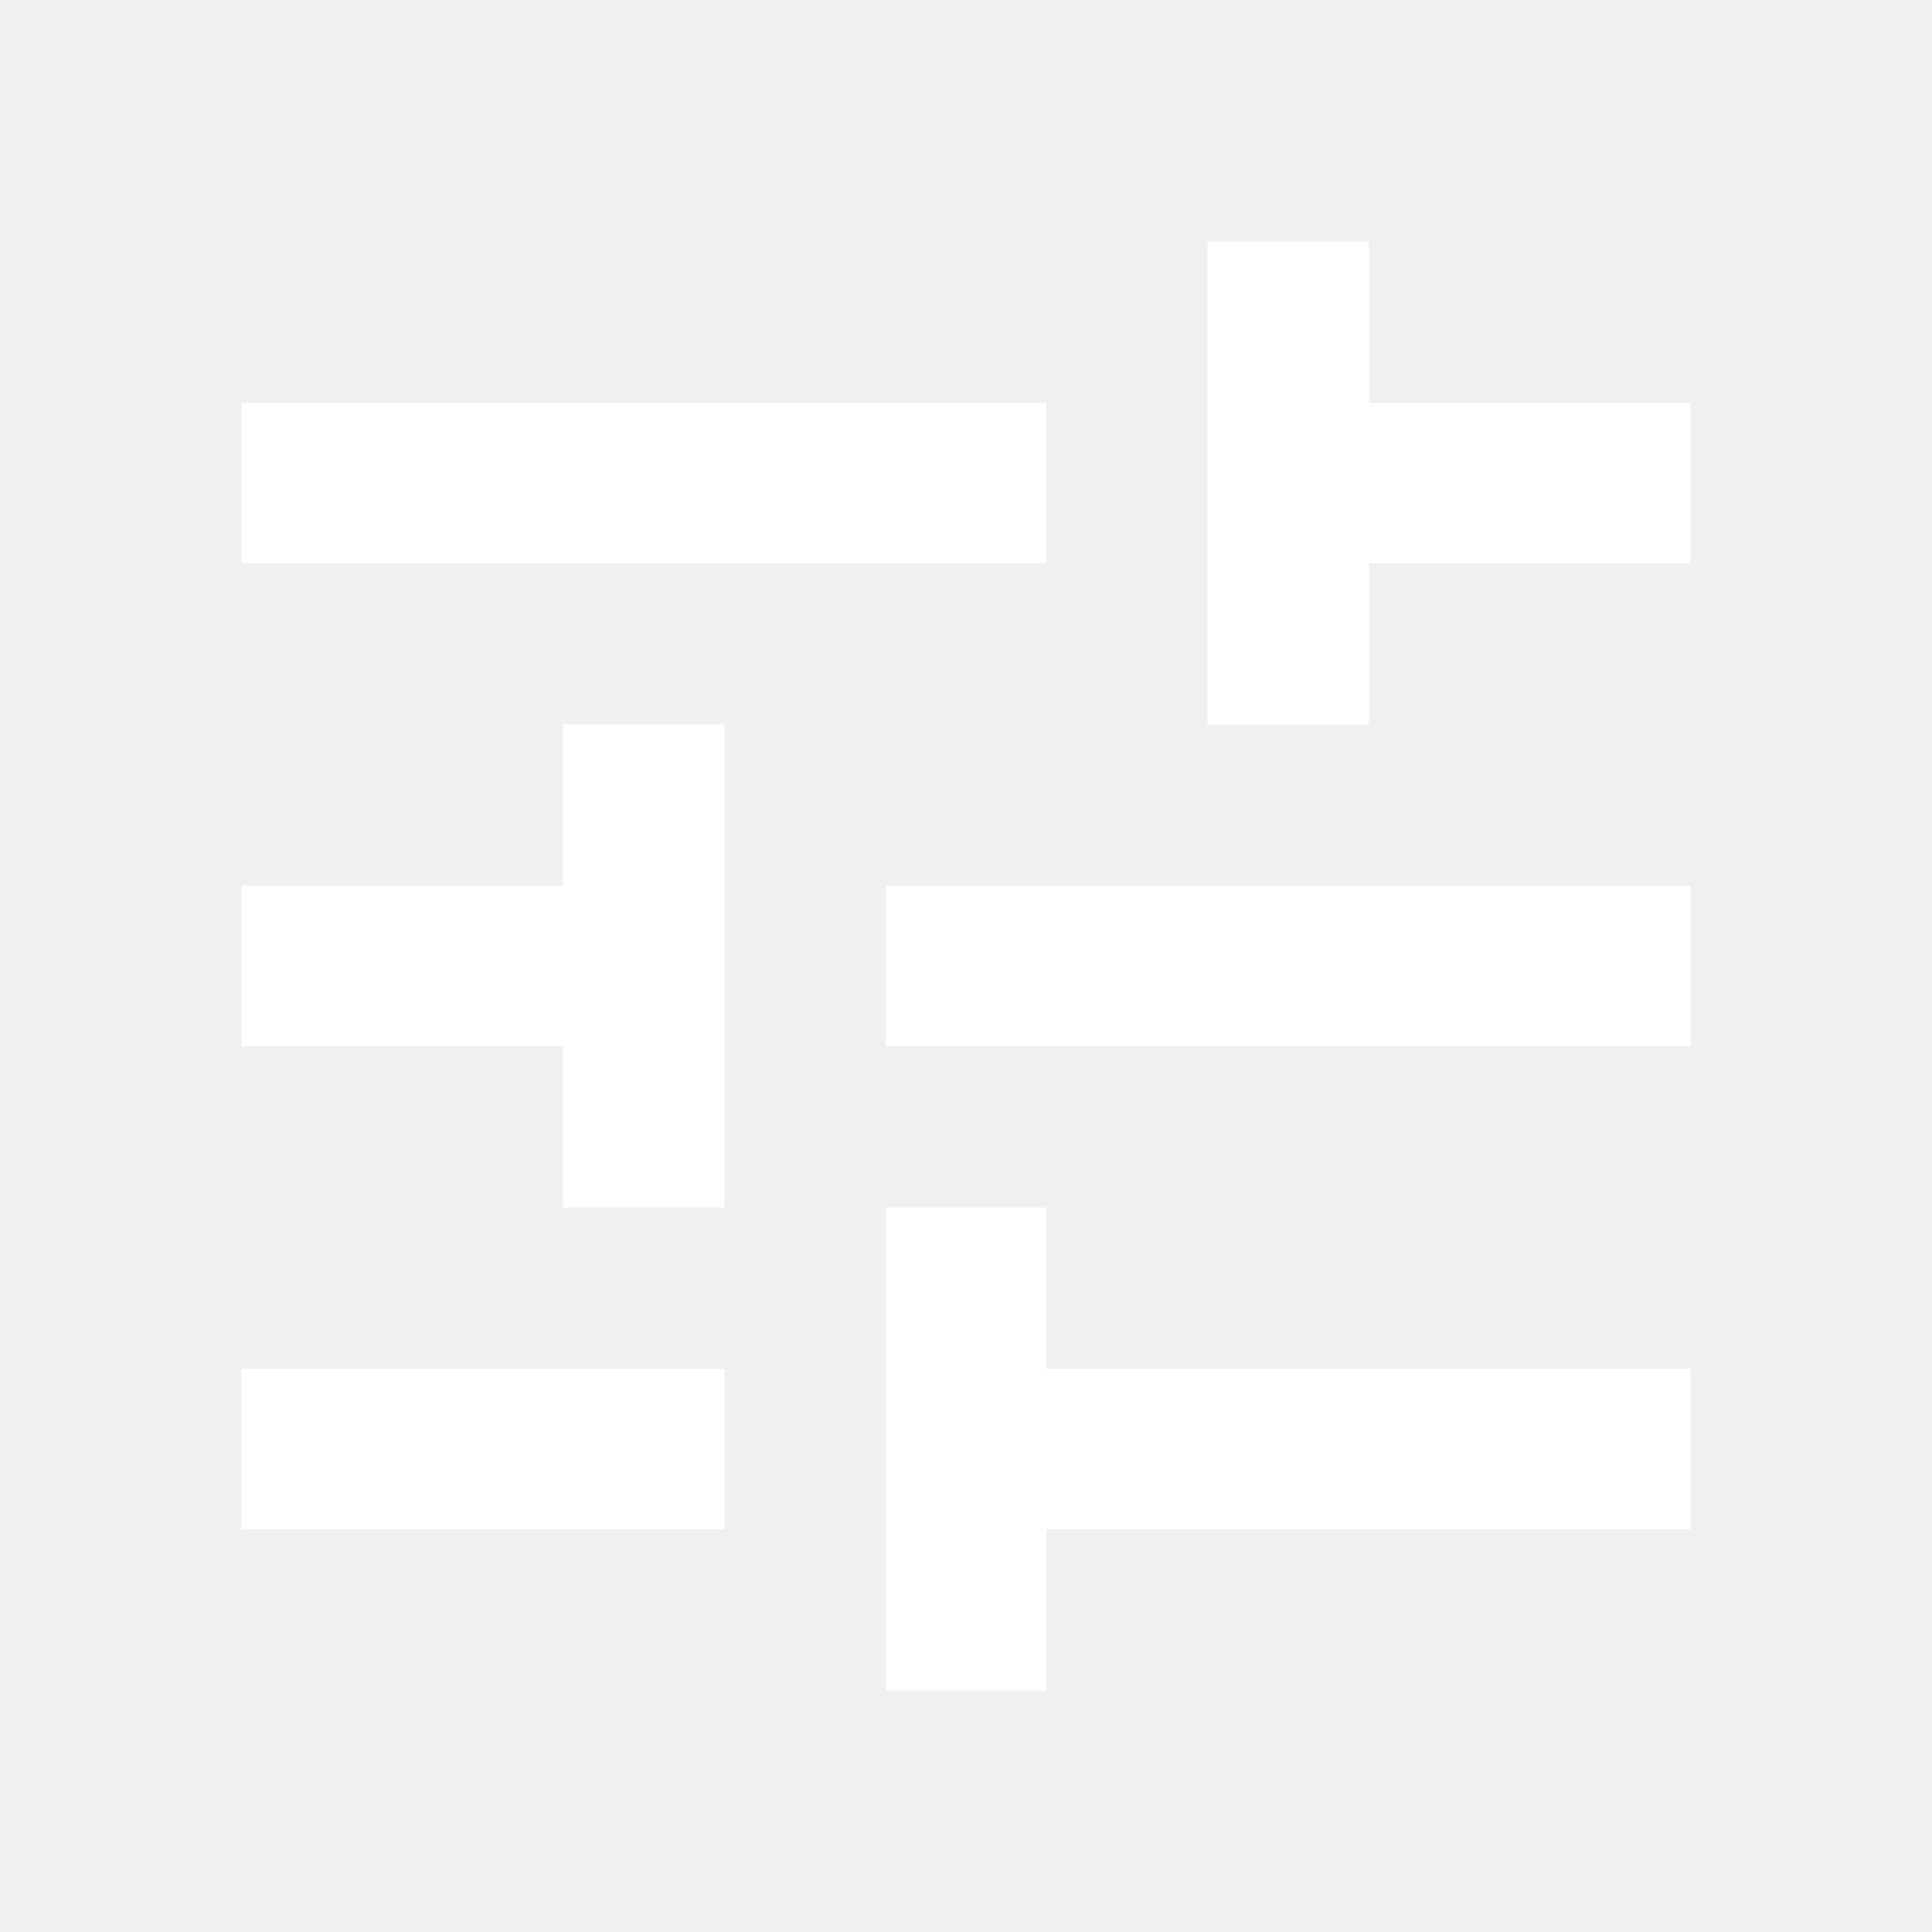
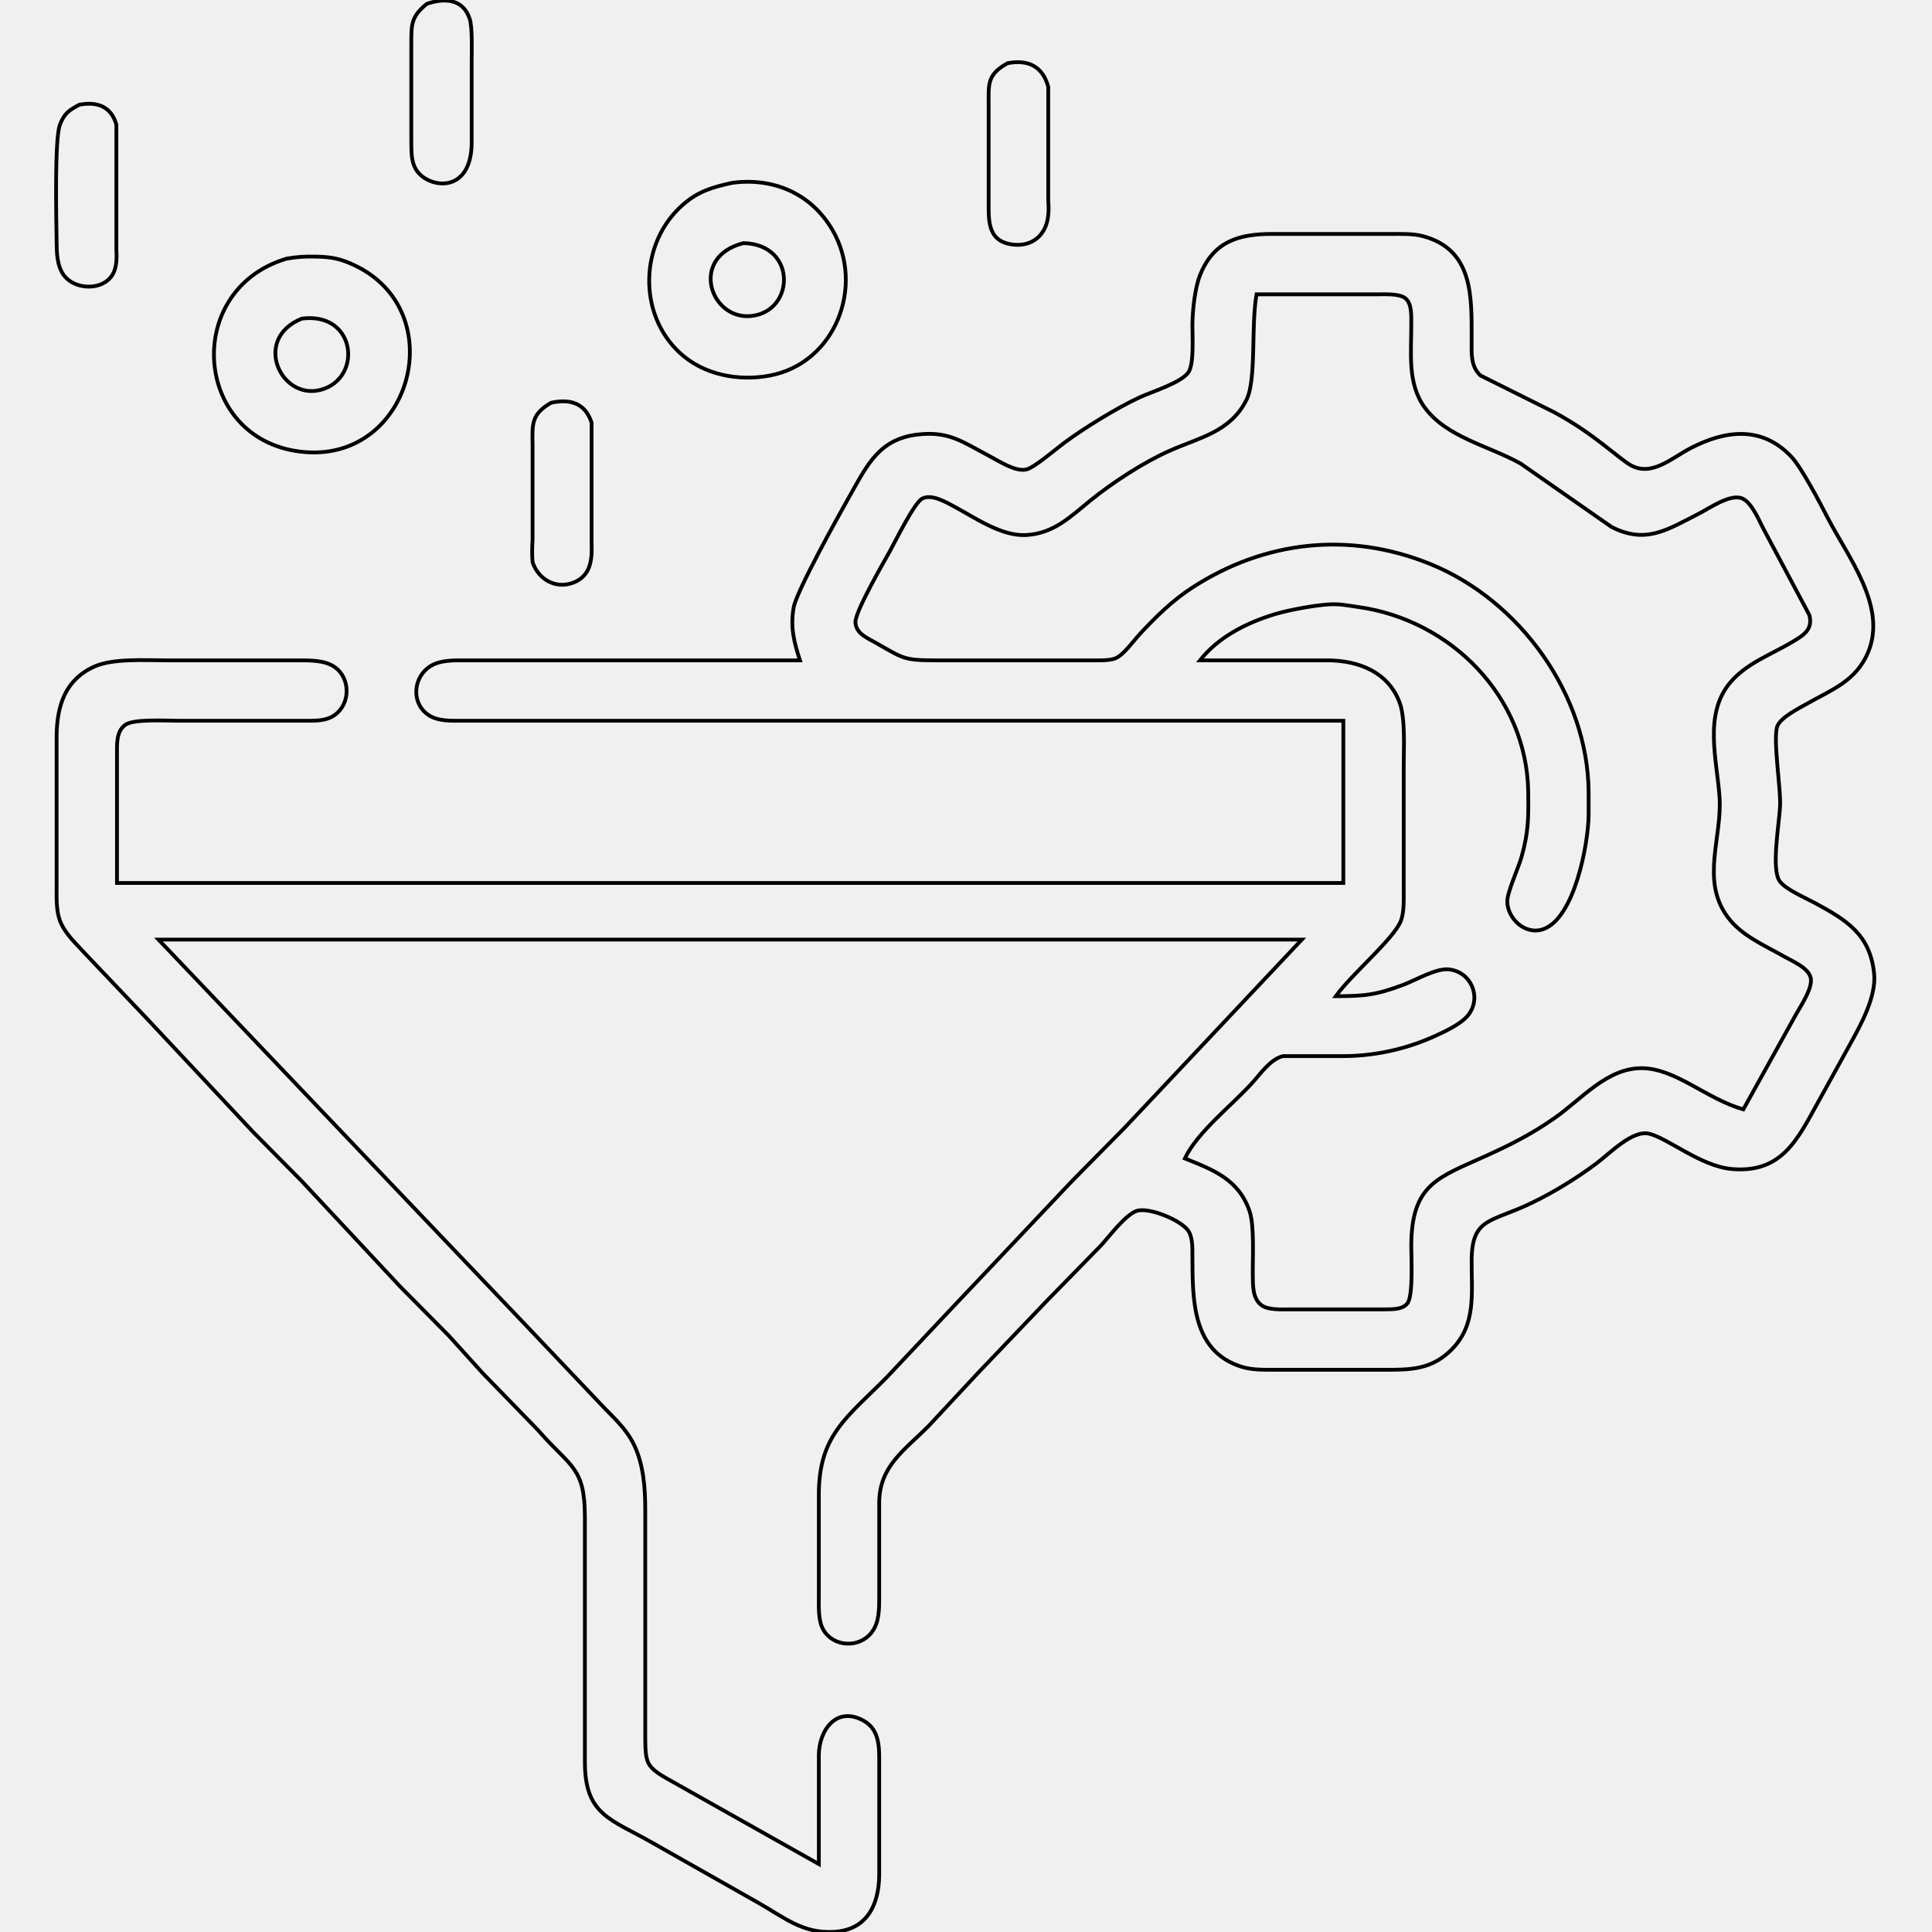
- <svg xmlns="http://www.w3.org/2000/svg" height="48px" viewBox="0 0 24 24" width="48px" fill="#FFFFFF">
-   <path d="M0 0h24v24H0V0z" fill="none" />
-   <path d="M3 17v2h6v-2H3zM3 5v2h10V5H3zm10 16v-2h8v-2h-8v-2h-2v6h2zM7 9v2H3v2h4v2h2V9H7zm14 4v-2H11v2h10zm-6-4h2V7h4V5h-4V3h-2v6z" />
+ <svg xmlns="http://www.w3.org/2000/svg" width="135.45mm" height="135.45mm" viewBox="0 0 512 512">
+   <path id="filter-icon" fill="none" stroke="black" stroke-width="1" d="M 113.11,1.02            C 117.71,-0.57 122.75,-0.41 124.49,5.04              125.21,7.29 125.00,13.36 125.00,16.00              125.00,16.00 125.00,38.00 125.00,38.00              124.82,51.18 114.26,49.99 110.74,45.61              108.98,43.42 109.04,40.66 109.00,38.00              109.00,38.00 109.00,12.00 109.00,12.00              109.03,6.71 108.75,4.55 113.11,1.02 Z            M 267.02,16.75            C 272.29,15.74 276.29,17.42 277.80,23.02              277.80,23.02 277.80,53.00 277.80,53.00              277.97,55.23 277.96,57.87 277.11,59.96              275.55,63.78 272.00,65.38 268.02,64.76              261.53,63.75 262.01,58.08 262.00,53.00              262.00,53.00 262.00,28.00 262.00,28.00              262.01,22.23 261.51,19.82 267.02,16.75 Z            M 21.02,27.75            C 25.55,26.90 29.40,28.03 30.84,33.02              30.84,33.02 30.84,66.00 30.84,66.00              30.96,68.56 31.02,71.50 29.26,73.57              26.24,77.12 19.48,76.58 16.85,72.85              15.07,70.32 15.04,66.96 15.00,64.00              14.94,58.53 14.41,36.77 15.89,33.02              17.10,29.94 18.30,29.25 21.02,27.75 Z            M 194.00,48.46            C 204.92,46.99 214.99,51.26 220.64,61.00              229.24,75.82 221.40,96.24 204.00,99.53              195.73,101.10 186.48,99.35 180.18,93.53              168.85,83.07 169.55,64.18 181.02,54.21              185.12,50.64 188.85,49.61 194.00,48.46 Z            M 212.00,175.00            C 210.41,170.11 209.40,166.22 210.33,161.00              211.12,156.55 222.48,136.21 225.42,131.00              229.84,123.19 233.03,116.42 243.00,115.18              251.41,114.14 255.00,117.08 262.00,120.75              264.61,122.11 269.10,125.12 272.00,124.41              274.17,123.88 279.81,119.00 282.00,117.38              287.23,113.48 296.09,108.03 302.00,105.31              305.26,103.80 313.19,101.39 314.98,98.61              316.49,96.26 315.97,89.02 316.00,86.00              316.05,82.27 316.63,76.45 317.99,73.00              321.53,64.01 328.22,62.01 337.00,62.00              337.00,62.00 369.00,62.00 369.00,62.00              371.53,62.00 374.56,61.92 377.00,62.56              390.63,66.13 389.98,78.95 390.00,90.00              390.01,93.39 389.62,96.94 392.31,99.49              392.31,99.49 412.00,109.31 412.00,109.31              422.45,114.98 428.54,121.14 432.00,123.19              437.62,126.51 442.99,121.38 448.00,118.78              457.29,113.96 466.94,112.75 474.79,121.10              477.36,123.84 482.34,133.28 484.24,137.00              489.66,147.58 500.28,160.71 495.01,173.00              491.80,180.49 485.49,182.75 479.00,186.42              476.73,187.71 472.28,189.91 471.11,192.21              469.62,195.13 472.12,209.69 471.71,214.00              471.52,218.16 469.29,230.61 471.71,233.61              473.24,235.71 478.49,237.95 481.00,239.31              489.36,243.84 495.60,247.63 496.66,258.00              497.29,264.17 493.07,271.71 490.14,277.00              490.14,277.00 481.86,292.00 481.86,292.00              476.42,301.81 472.32,310.94 459.00,309.81              450.81,309.12 441.98,301.61 437.00,300.44              432.57,299.40 426.51,305.76 423.00,308.37              417.65,312.35 412.00,315.82 406.00,318.74              395.17,324.02 390.08,322.52 390.00,334.00              389.94,342.52 391.33,351.02 384.67,357.67              380.03,362.31 375.19,362.97 369.00,363.00              369.00,363.00 338.00,363.00 338.00,363.00              335.01,363.00 331.89,363.10 329.00,362.20              315.80,358.06 316.07,344.20 316.00,333.00              315.99,330.90 316.12,328.11 314.98,326.27              313.21,323.42 304.17,319.65 301.00,320.99              298.04,322.23 294.09,327.51 291.83,330.00              291.83,330.00 277.17,345.00 277.17,345.00              277.17,345.00 259.04,364.00 259.04,364.00              259.04,364.00 246.00,378.00 246.00,378.00              239.66,384.34 233.16,388.49 233.00,398.00              233.00,398.00 233.00,423.00 233.00,423.00              232.98,426.27 233.10,429.88 230.99,432.61              227.73,436.83 220.87,436.56 218.17,431.87              216.79,429.46 217.00,425.73 217.00,423.00              217.00,423.00 217.00,396.00 217.00,396.00              217.02,380.24 224.55,375.57 235.00,365.00              235.00,365.00 251.00,348.00 251.00,348.00              251.00,348.00 284.09,313.00 284.09,313.00              284.09,313.00 297.91,299.00 297.91,299.00              297.91,299.00 345.00,249.00 345.00,249.00              345.00,249.00 42.00,249.00 42.00,249.00              42.00,249.00 100.09,310.00 100.09,310.00              100.09,310.00 139.17,351.00 139.17,351.00              139.17,351.00 159.09,372.00 159.09,372.00              162.47,375.64 165.90,378.41 168.08,383.00              170.55,388.21 170.99,394.33 171.00,400.00              171.00,400.00 171.00,460.00 171.00,460.00              171.02,469.44 171.34,468.16 184.00,475.42              184.00,475.42 217.00,494.00 217.00,494.00              217.00,494.00 217.00,465.00 217.00,465.00              217.13,458.20 221.86,452.08 228.89,456.02              233.36,458.53 232.99,463.61 233.00,468.00              233.00,468.00 233.00,497.00 233.00,497.00              232.89,504.86 229.74,511.46 221.00,511.96              212.73,512.43 207.92,508.21 201.00,504.28              201.00,504.28 173.00,488.42 173.00,488.42              161.92,482.07 155.02,481.11 155.00,467.00              155.00,467.00 155.00,402.00 155.00,402.00              154.98,388.61 151.17,388.89 142.58,379.00              142.58,379.00 128.01,364.00 128.01,364.00              128.01,364.00 118.96,354.00 118.96,354.00              118.96,354.00 106.09,341.00 106.09,341.00              106.09,341.00 79.96,313.00 79.96,313.00              79.96,313.00 67.09,300.00 67.09,300.00              67.09,300.00 38.99,270.00 38.99,270.00              38.99,270.00 22.83,253.00 22.83,253.00              20.33,250.21 17.25,247.57 15.89,244.00              14.87,241.33 15.00,237.85 15.00,235.00              15.00,235.00 15.00,195.00 15.00,195.00              15.10,187.13 17.18,180.17 25.00,176.65              29.93,174.43 38.49,175.00 44.00,175.00              44.00,175.00 79.00,175.00 79.00,175.00              82.18,175.02 86.08,174.90 88.81,176.85              92.85,179.81 92.90,186.38 88.81,189.40              86.35,191.27 82.96,190.99 80.00,191.00              80.00,191.00 47.00,191.00 47.00,191.00              43.97,191.00 35.58,190.51 33.31,192.02              30.73,193.75 31.02,197.27 31.00,200.00              31.00,200.00 31.00,234.00 31.00,234.00              31.00,234.00 356.00,234.00 356.00,234.00              356.00,234.00 356.00,191.00 356.00,191.00              356.00,191.00 123.00,191.00 123.00,191.00              119.81,190.99 115.91,191.29 113.23,189.26              108.82,185.93 109.62,179.18 114.21,176.45              117.01,174.79 120.85,175.01 124.00,175.00              124.00,175.00 212.00,175.00 212.00,175.00 Z            M 197.00,64.43            C 182.58,68.12 188.19,84.78 199.00,83.75              210.70,82.63 211.30,64.71 197.00,64.43 Z            M 76.00,68.53            C 79.05,68.03 80.91,67.94 84.00,68.01              87.99,68.11 90.36,68.60 94.00,70.33              119.66,82.52 109.16,121.96 81.00,119.82              51.27,117.56 47.89,76.84 76.00,68.53 Z            M 462.00,294.00            C 462.00,294.00 475.86,269.00 475.86,269.00              477.18,266.63 480.40,261.92 479.87,259.21              479.36,256.55 475.17,254.81 473.00,253.58              467.68,250.55 461.50,248.01 457.80,242.96              450.62,233.18 456.49,221.85 455.68,211.00              454.94,201.13 451.55,189.38 458.39,181.04              462.70,175.80 469.34,173.50 474.99,170.12              477.95,168.35 480.50,166.85 479.50,162.99              479.50,162.99 467.26,140.00 467.26,140.00              466.05,137.66 464.24,133.27 461.79,132.13              458.65,130.67 452.94,134.75 450.00,136.24              441.82,140.40 436.06,144.31 427.00,139.60              427.00,139.60 403.00,122.86 403.00,122.86              394.43,118.08 383.37,115.90 377.57,108.00              372.89,101.64 374.05,93.42 374.00,86.00              373.98,83.87 374.26,80.49 372.40,79.02              370.81,77.77 366.99,78.00 365.00,78.00              365.00,78.00 333.00,78.00 333.00,78.00              331.48,86.46 333.03,100.60 330.31,106.00              326.05,114.49 317.87,115.94 310.00,119.44              303.03,122.53 294.93,127.82 289.00,132.61              283.64,136.94 279.32,141.35 272.00,141.79              265.46,142.18 258.57,137.29 253.00,134.31              250.75,133.10 246.93,130.82 244.39,132.13              242.33,133.18 237.32,143.37 235.86,146.00              234.07,149.23 226.60,162.12 226.70,164.90              226.81,167.86 229.78,169.05 232.00,170.30              239.49,174.53 239.37,174.99 248.00,175.00              248.00,175.00 289.00,175.00 289.00,175.00              290.83,175.00 294.05,175.14 295.68,174.43              297.83,173.49 300.39,169.83 302.09,168.00              306.33,163.42 310.75,159.10 316.00,155.70              335.29,143.21 357.67,140.81 379.00,149.45              402.76,159.08 420.88,184.14 421.00,210.00              421.00,210.00 421.00,216.00 421.00,216.00              420.91,223.80 417.22,243.37 408.98,246.24              404.21,247.91 399.57,243.48 399.44,239.00              399.36,236.53 402.38,230.11 403.25,227.00              405.09,220.46 405.07,216.66 405.00,210.00              404.70,184.67 384.56,164.32 360.00,160.87              357.07,160.46 355.02,159.97 352.00,160.18              348.14,160.46 341.72,161.61 338.00,162.72              330.49,164.97 322.91,168.76 318.00,175.00              318.00,175.00 352.00,175.00 352.00,175.00              359.99,175.10 367.71,177.97 370.85,186.00              372.48,190.15 372.00,198.31 372.00,203.00              372.00,203.00 372.00,236.00 372.00,236.00              372.00,238.45 372.13,241.72 371.26,244.00              369.44,248.77 358.21,258.12 354.00,264.00              361.61,263.99 364.73,263.69 372.00,260.94              375.31,259.68 380.63,256.52 384.00,256.90              389.77,257.54 392.68,264.09 389.26,268.79              387.43,271.32 382.85,273.40 380.00,274.69              372.16,278.22 363.57,279.99 355.00,279.88              355.00,279.88 340.00,279.88 340.00,279.88              336.67,280.69 334.09,284.51 331.83,287.00              326.44,292.95 317.28,300.05 314.00,307.00              321.49,310.00 328.29,312.54 331.15,321.00              332.47,324.90 331.94,333.52 332.00,338.00              332.04,340.70 331.92,344.25 334.43,345.98              336.24,347.22 339.84,347.00 342.00,347.00              342.00,347.00 367.00,347.00 367.00,347.00              368.95,346.96 371.63,347.10 372.98,345.40              374.57,343.38 373.99,333.02 374.00,330.00              374.08,313.61 381.29,312.03 394.00,306.23              400.64,303.20 405.98,300.49 412.00,296.28              419.14,291.28 425.84,283.08 435.00,283.08              444.04,283.08 452.11,291.18 462.00,294.00 Z            M 80.00,84.43            C 66.80,89.74 74.38,106.15 85.00,103.31              96.16,100.33 94.49,82.59 80.00,84.43 Z            M 146.04,106.74            C 150.89,105.67 155.06,106.66 156.78,112.02              156.78,112.02 156.78,144.00 156.78,144.00              156.94,148.26 156.59,152.61 151.96,154.40              147.35,156.17 142.72,153.64 141.14,149.00              140.97,147.33 141.01,144.76 141.14,143.00              141.14,143.00 141.14,118.00 141.14,118.00              141.03,112.37 140.79,109.79 146.04,106.74 Z" />
</svg>
